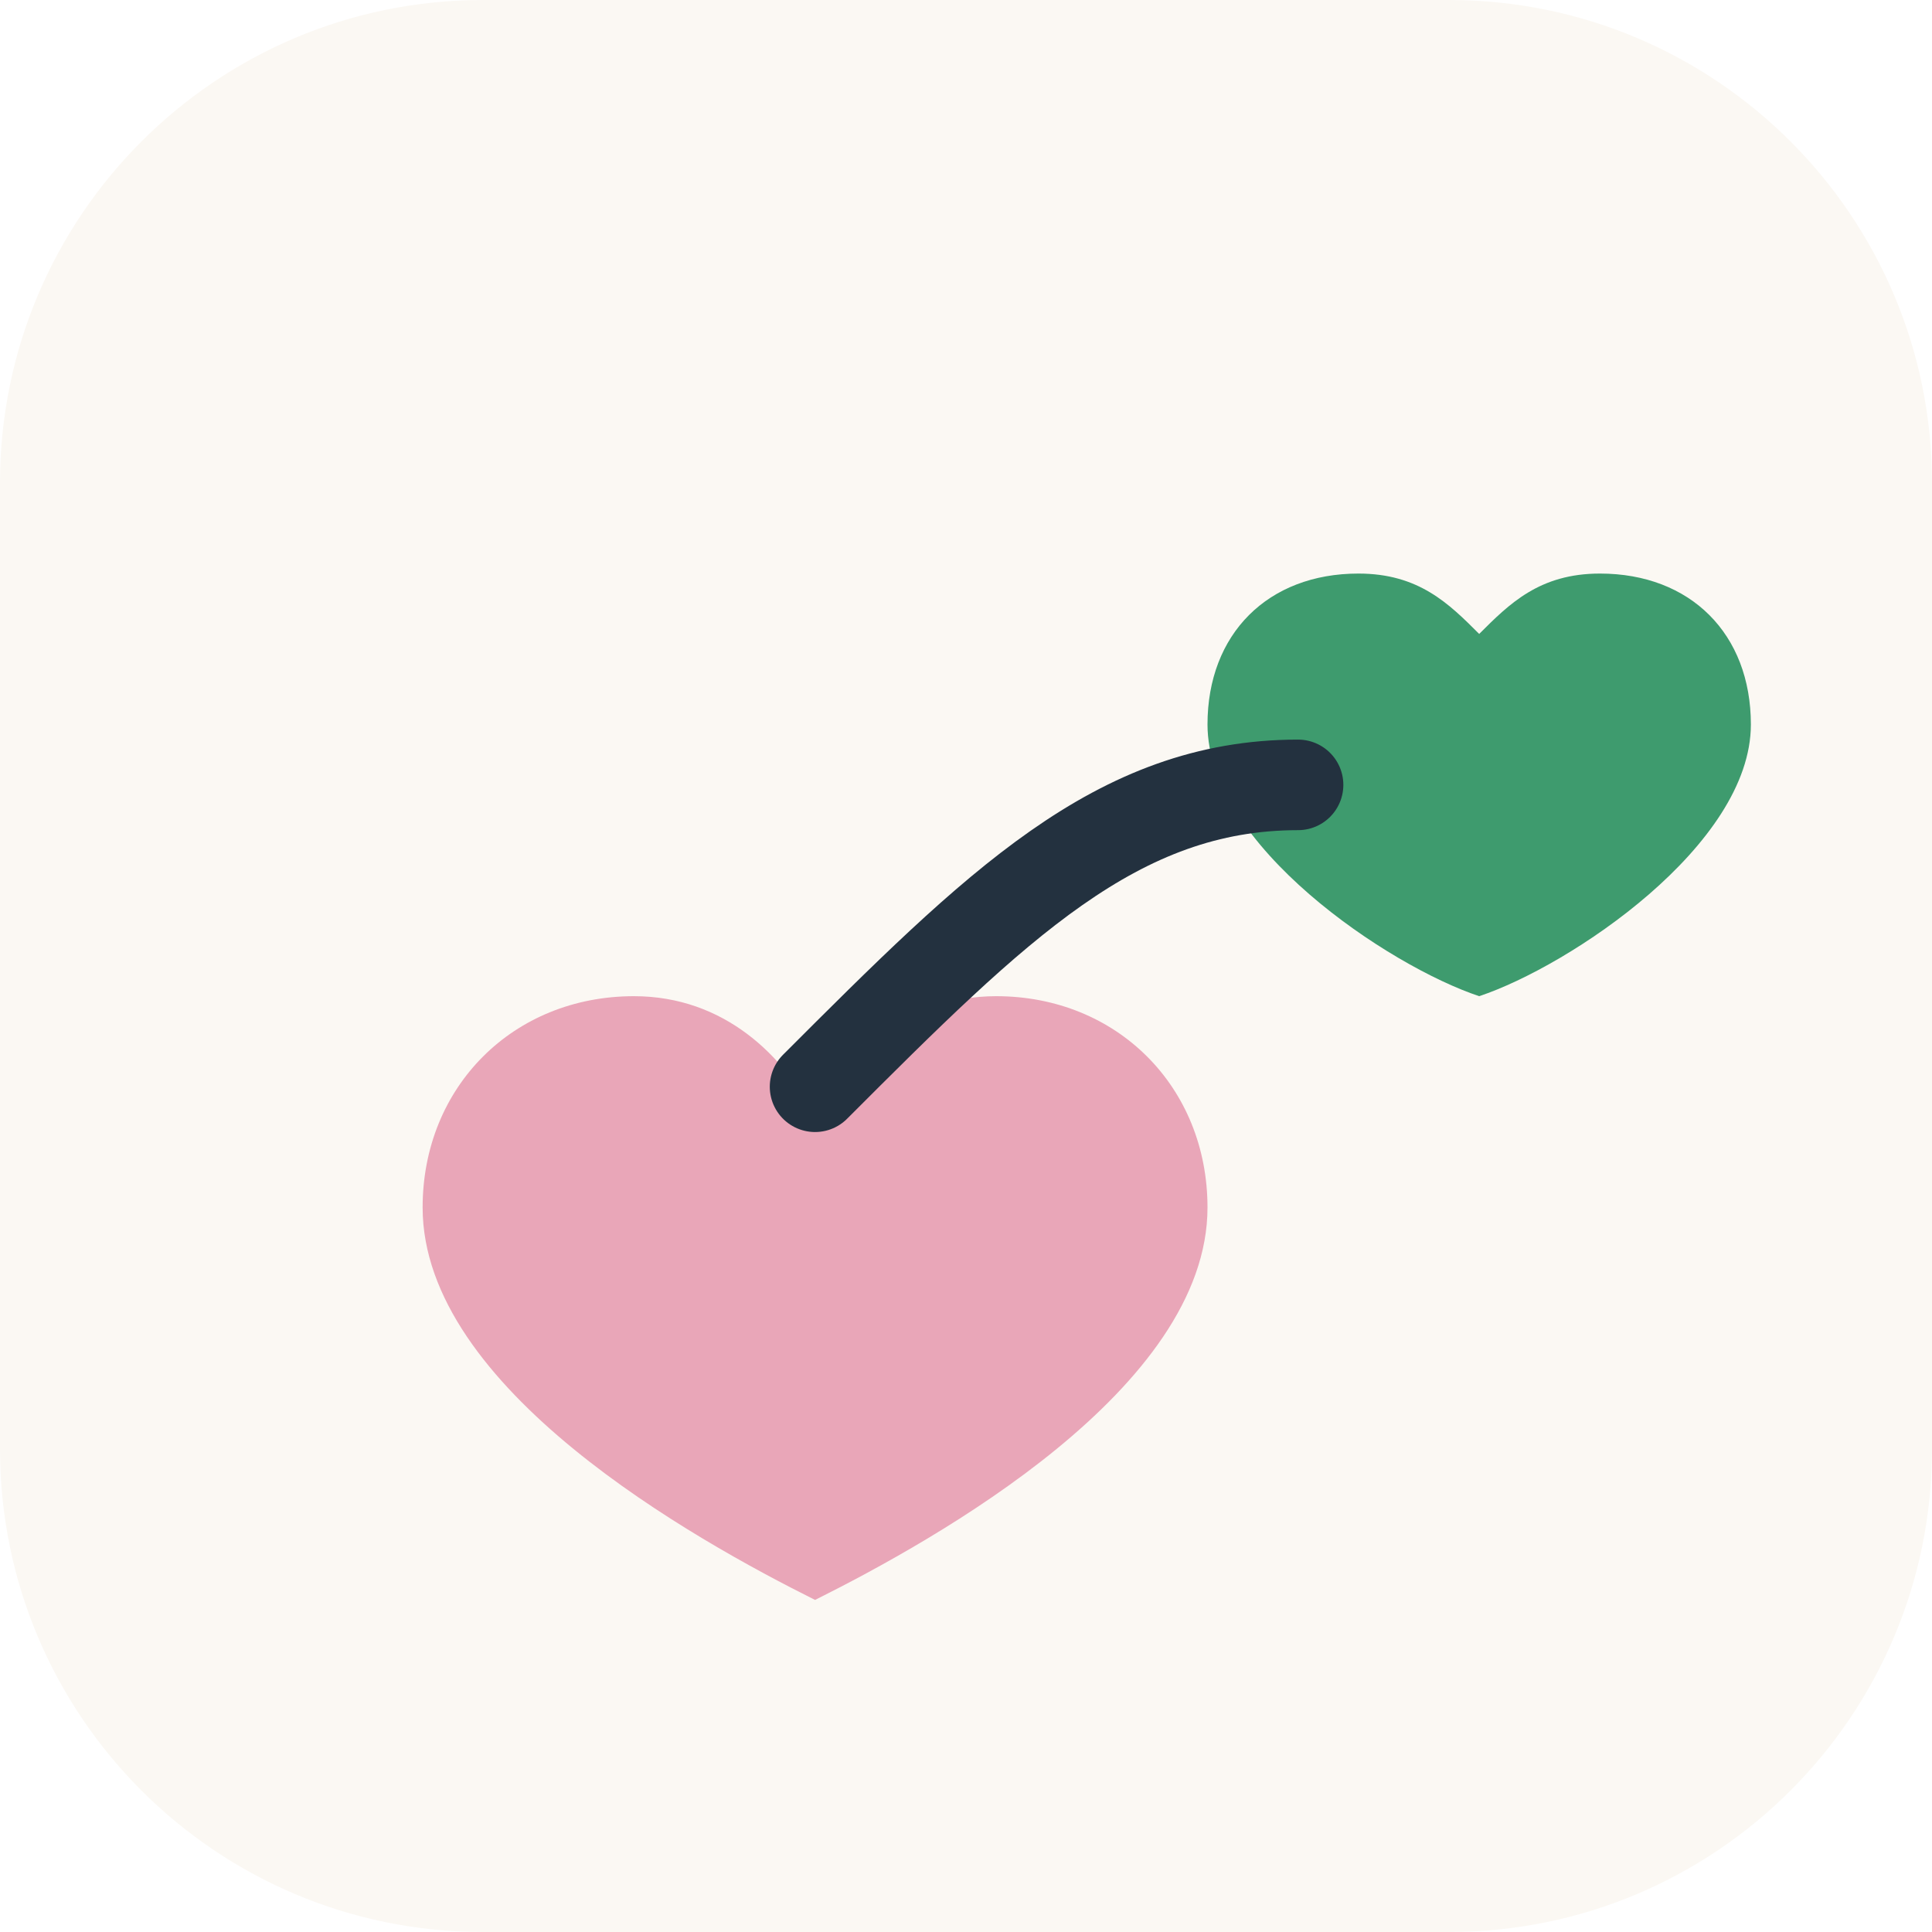
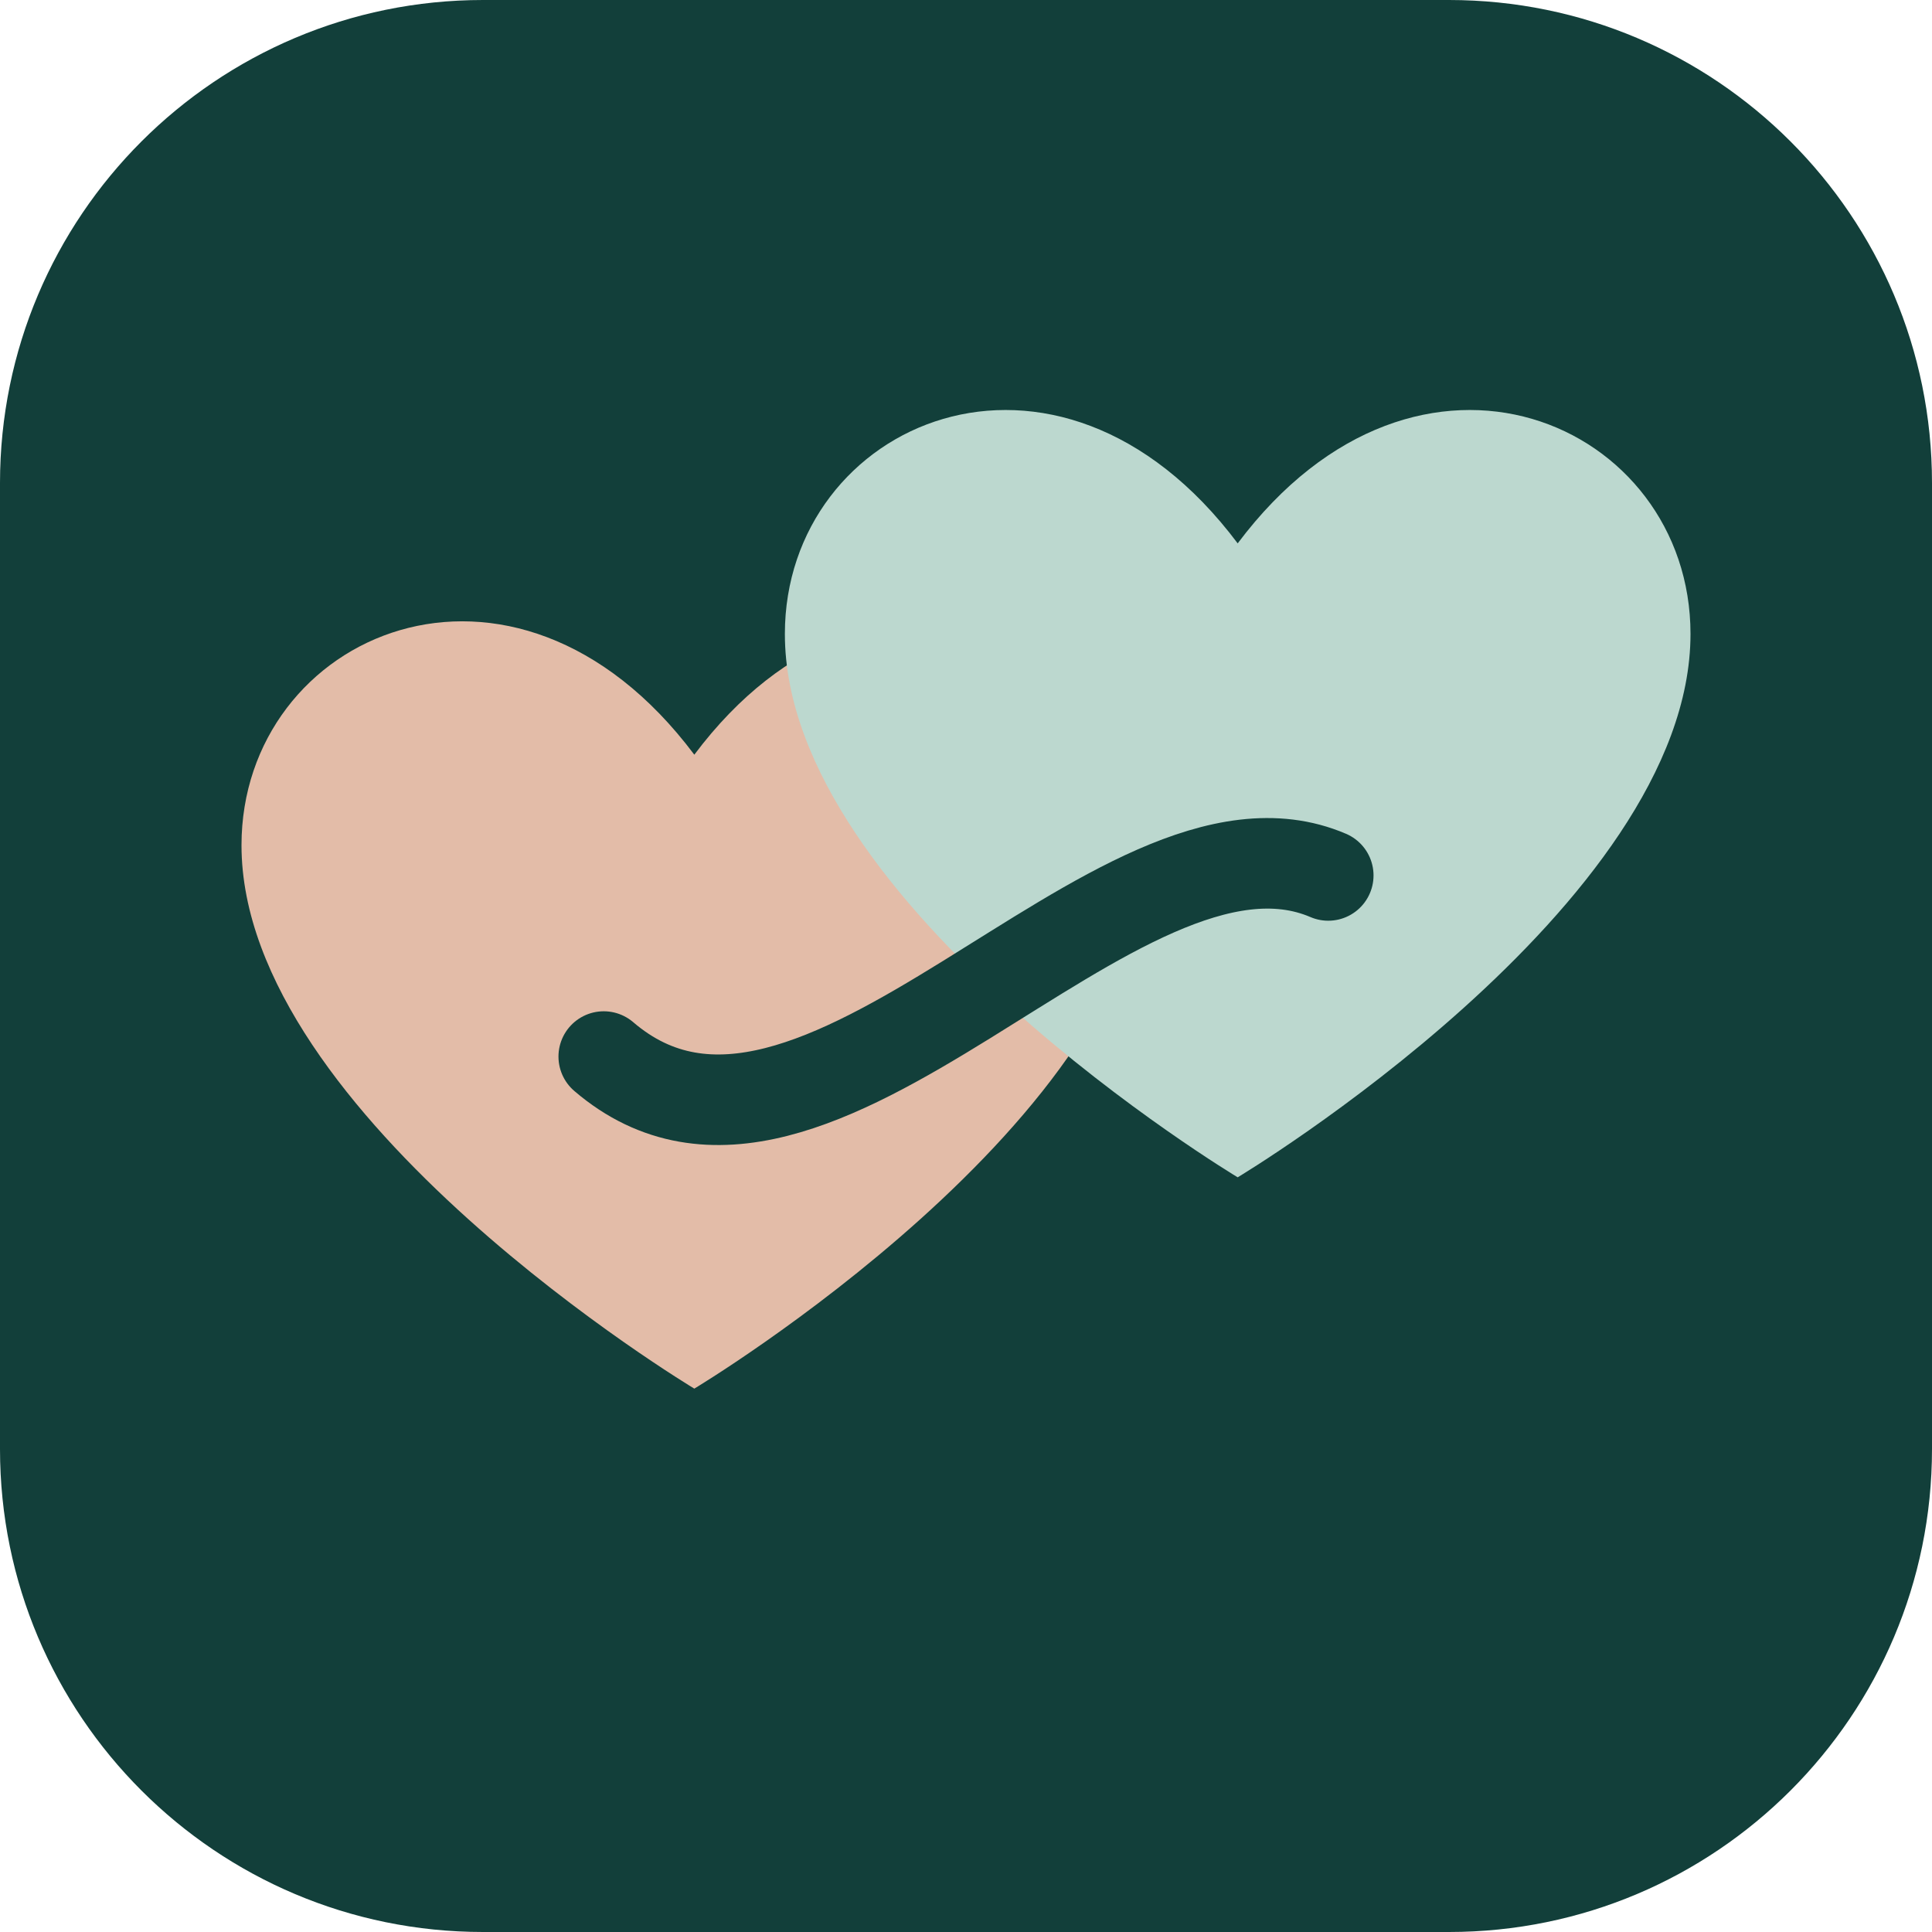
<svg xmlns="http://www.w3.org/2000/svg" viewBox="0 0 64 64">
-   <rect width="64" height="64" rx="16" fill="#FBF8F3" />
-   <path d="M14 40c0-4 3-7 7-7 3 0 5 2 6 4 1-2 3-4 6-4 4 0 7 3 7 7 0 6-9 11-13 13-4-2-13-7-13-13z" fill="#E9A6B8" />
-   <path d="M40 24c0-3 2-5 5-5 2 0 3 1 4 2 1-1 2-2 4-2 3 0 5 2 5 5 0 4-6 8-9 9-3-1-9-5-9-9z" fill="#3E9B6E" />
-   <path d="M27 36c6-6 10-10 16-10" fill="none" stroke="#23313F" stroke-width="3" stroke-linecap="round" />
+   <rect width="64" height="64" rx="16" fill="#123F3A" />
+   <path d="M8 28c0-7 9-11 15-3 6-8 15-4 15 3 0 9-15 18-15 18S8 37 8 28Z" fill="#E3BCA8" />
+   <path d="M26 21c0-7 9-11 15-3 6-8 15-4 15 3 0 9-15 18-15 18S26 30 26 21Z" fill="#BCD8CF" />
+   <path d="M20 35c7 6 17-9 24-6" fill="none" stroke="#123F3A" stroke-width="3" stroke-linecap="round" />
</svg>
